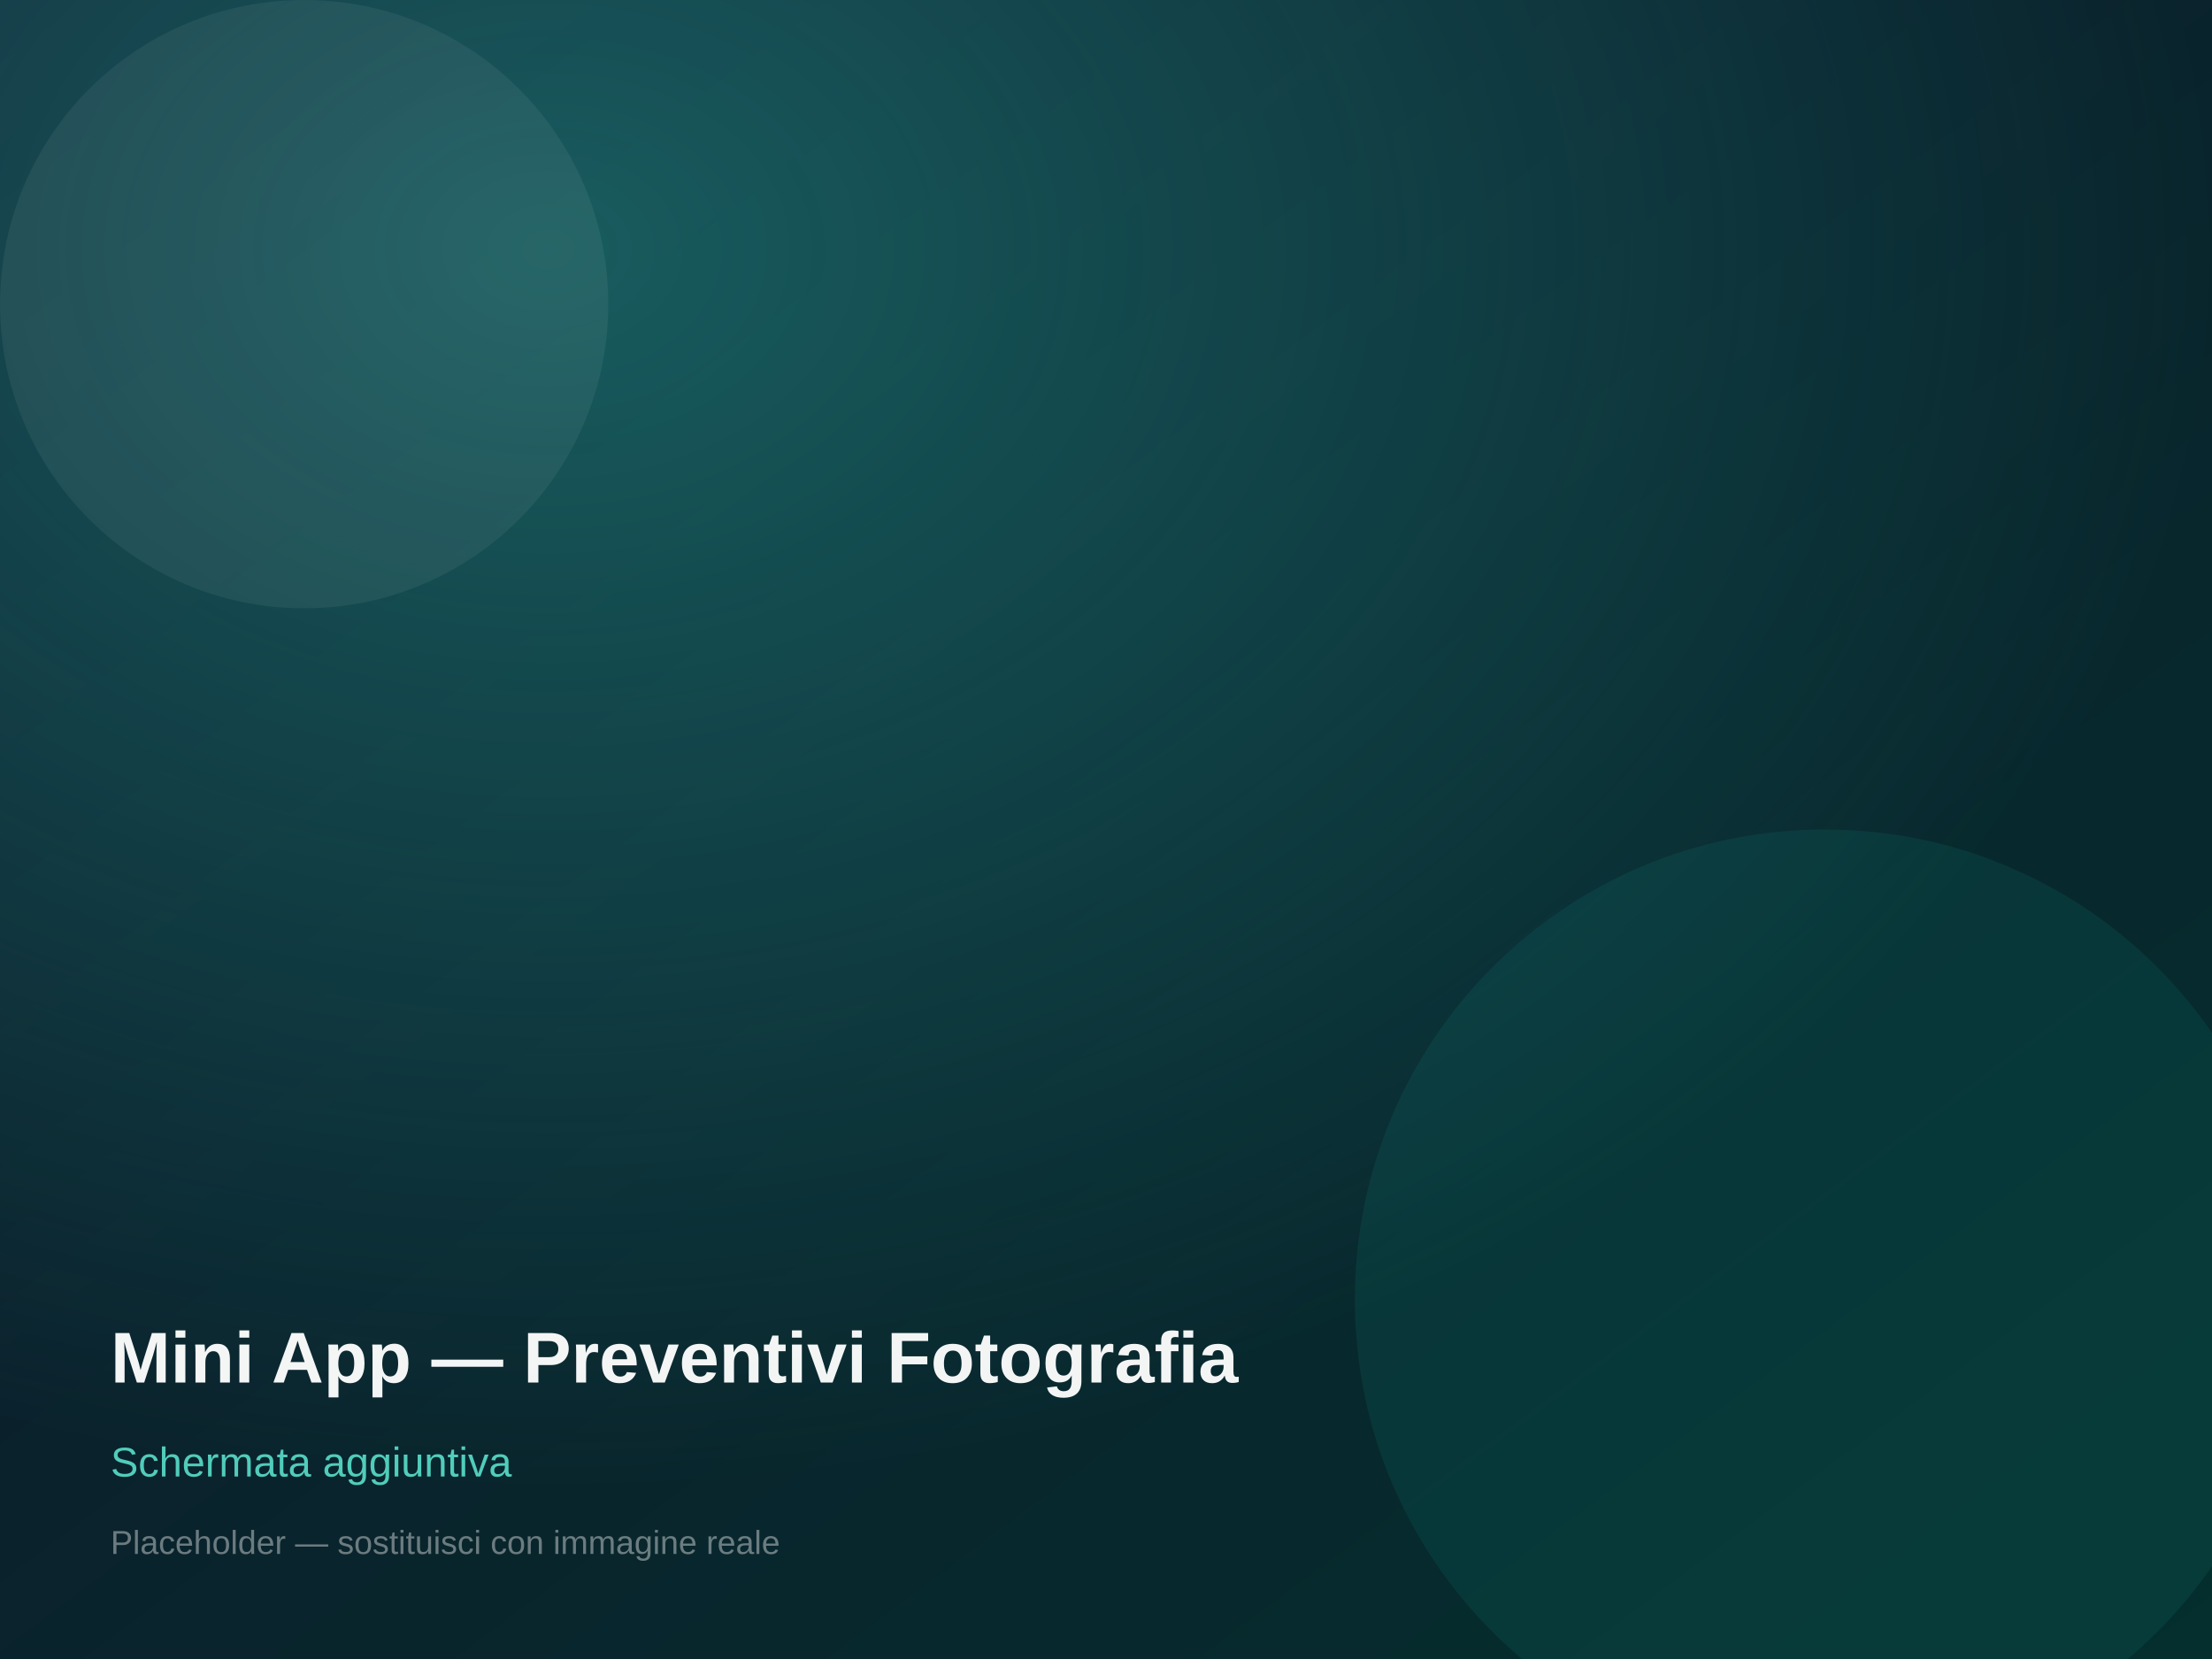
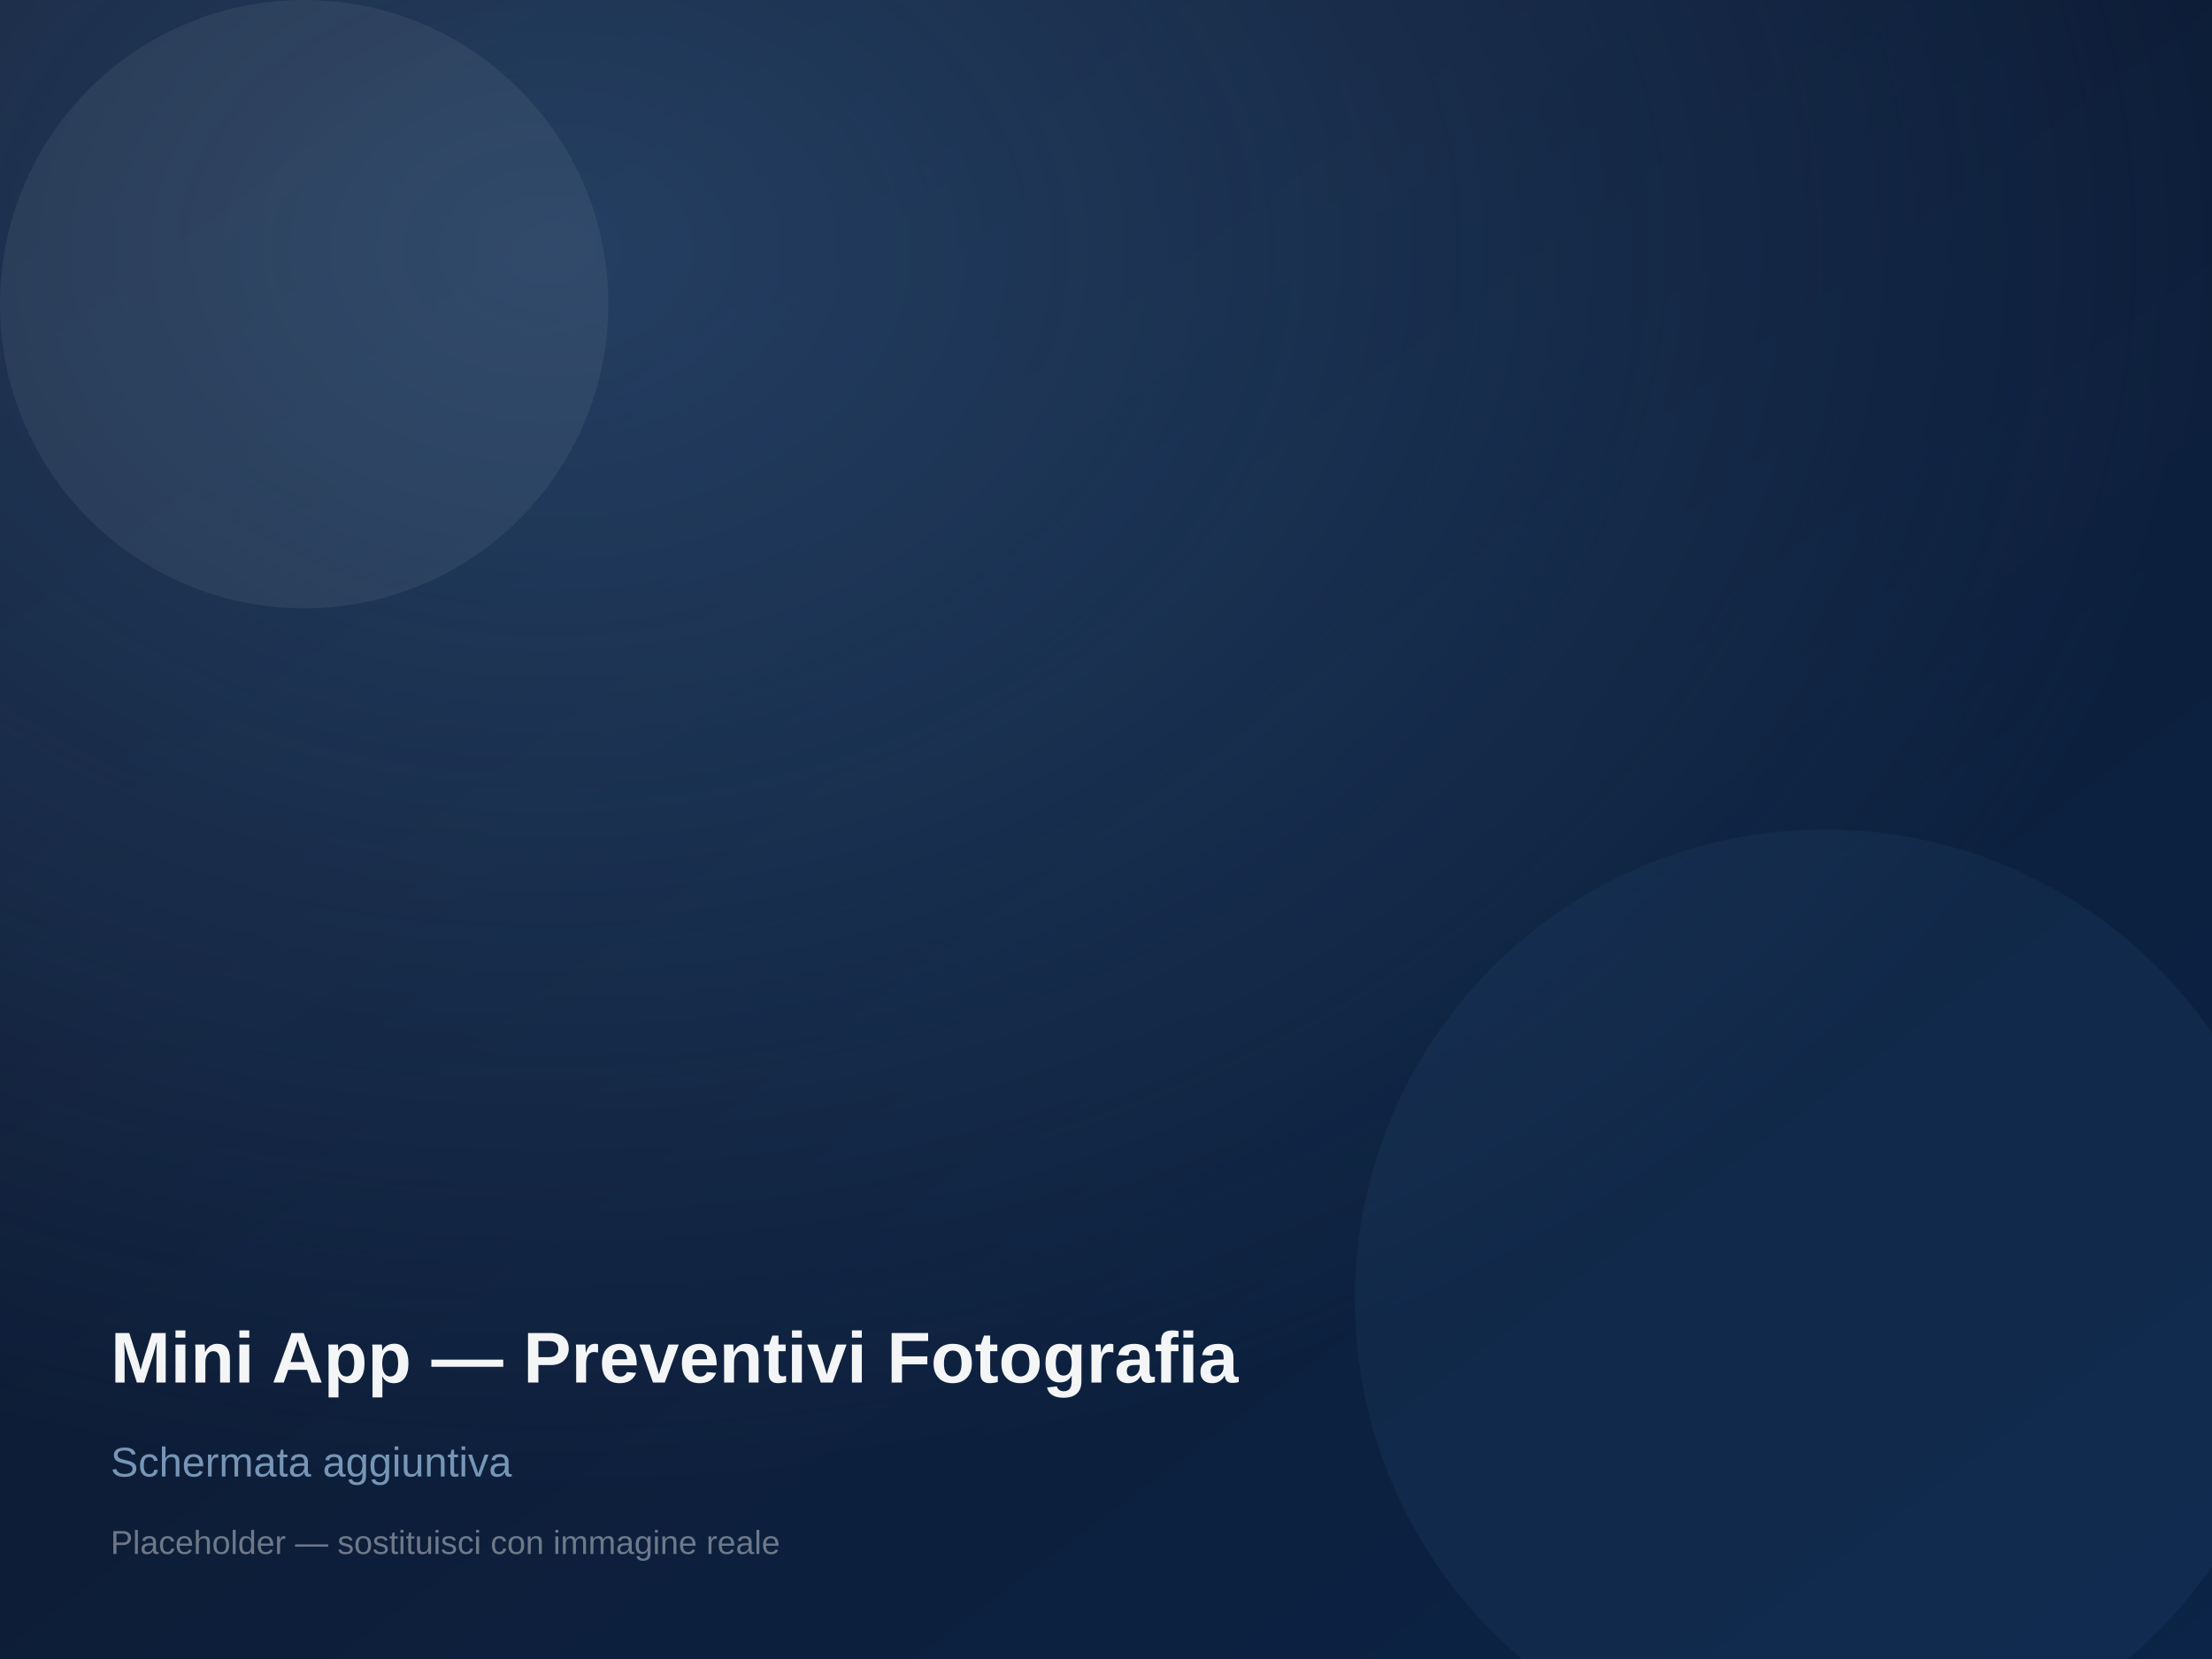
<svg xmlns="http://www.w3.org/2000/svg" viewBox="0 0 800 600">
  <defs>
    <linearGradient id="g" x1="0" y1="0" x2="1" y2="1">
      <stop offset="0%" stop-color="#0F172A" />
-       <stop offset="100%" stop-color="#042F2E" />
+       <stop offset="100%" stop-color="#0B2447" />
    </linearGradient>
    <radialGradient id="glow" cx="25%" cy="15%" r="75%">
-       <stop offset="0%" stop-color="#2DD4BF" stop-opacity="0.35" />
-       <stop offset="100%" stop-color="#2DD4BF" stop-opacity="0" />
+       <stop offset="0%" stop-color="#4E85BF" stop-opacity="0.35" />
+       <stop offset="100%" stop-color="#4E85BF" stop-opacity="0" />
    </radialGradient>
  </defs>
  <rect width="800" height="600" fill="url(#g)" />
  <rect width="800" height="600" fill="url(#glow)" />
-   <circle cx="660" cy="470" r="170" fill="#14B8A6" opacity="0.10" />
+   <circle cx="660" cy="470" r="170" fill="#3B6FA0" opacity="0.10" />
  <circle cx="110" cy="110" r="110" fill="#ffffff" opacity="0.06" />
  <text x="40" y="500" font-family="Arial, sans-serif" font-size="26" font-weight="700" fill="#ffffff" opacity="0.95">Mini App — Preventivi Fotografia</text>
-   <text x="40" y="534" font-family="Arial, sans-serif" font-size="15" font-weight="400" fill="#5EEAD4" opacity="0.85">Schermata aggiuntiva</text>
+   <text x="40" y="534" font-family="Arial, sans-serif" font-size="15" font-weight="400" fill="#89AACC" opacity="0.85">Schermata aggiuntiva</text>
  <text x="40" y="562" font-family="Arial, sans-serif" font-size="12" font-weight="400" fill="#ffffff" opacity="0.4">Placeholder — sostituisci con immagine reale</text>
</svg>
